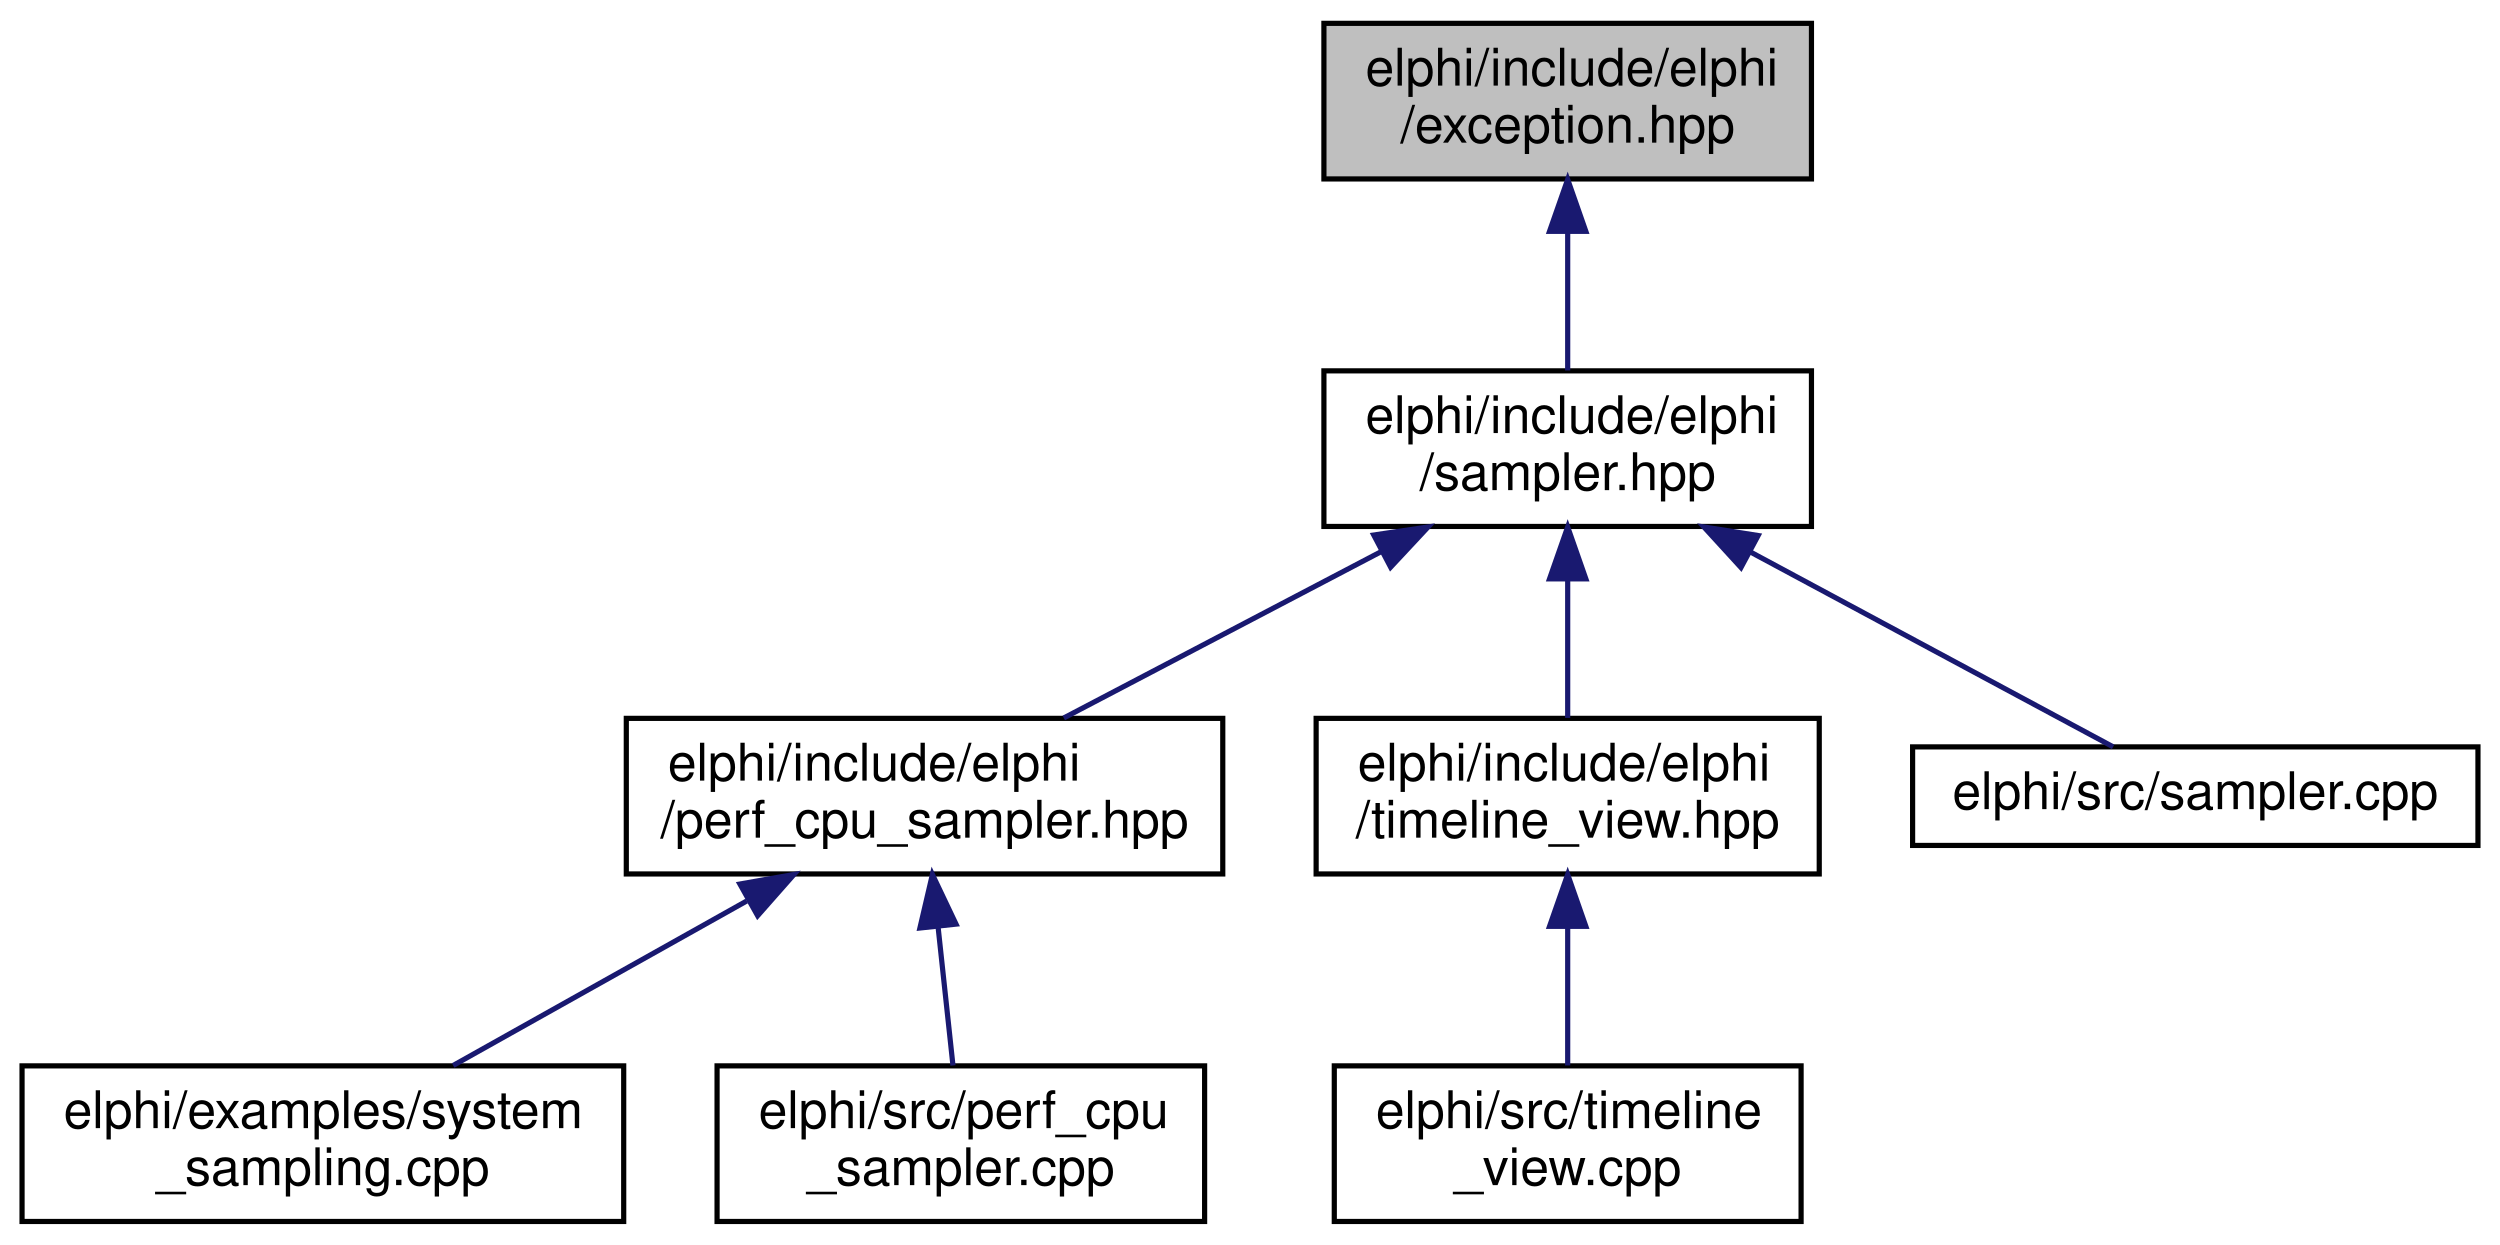
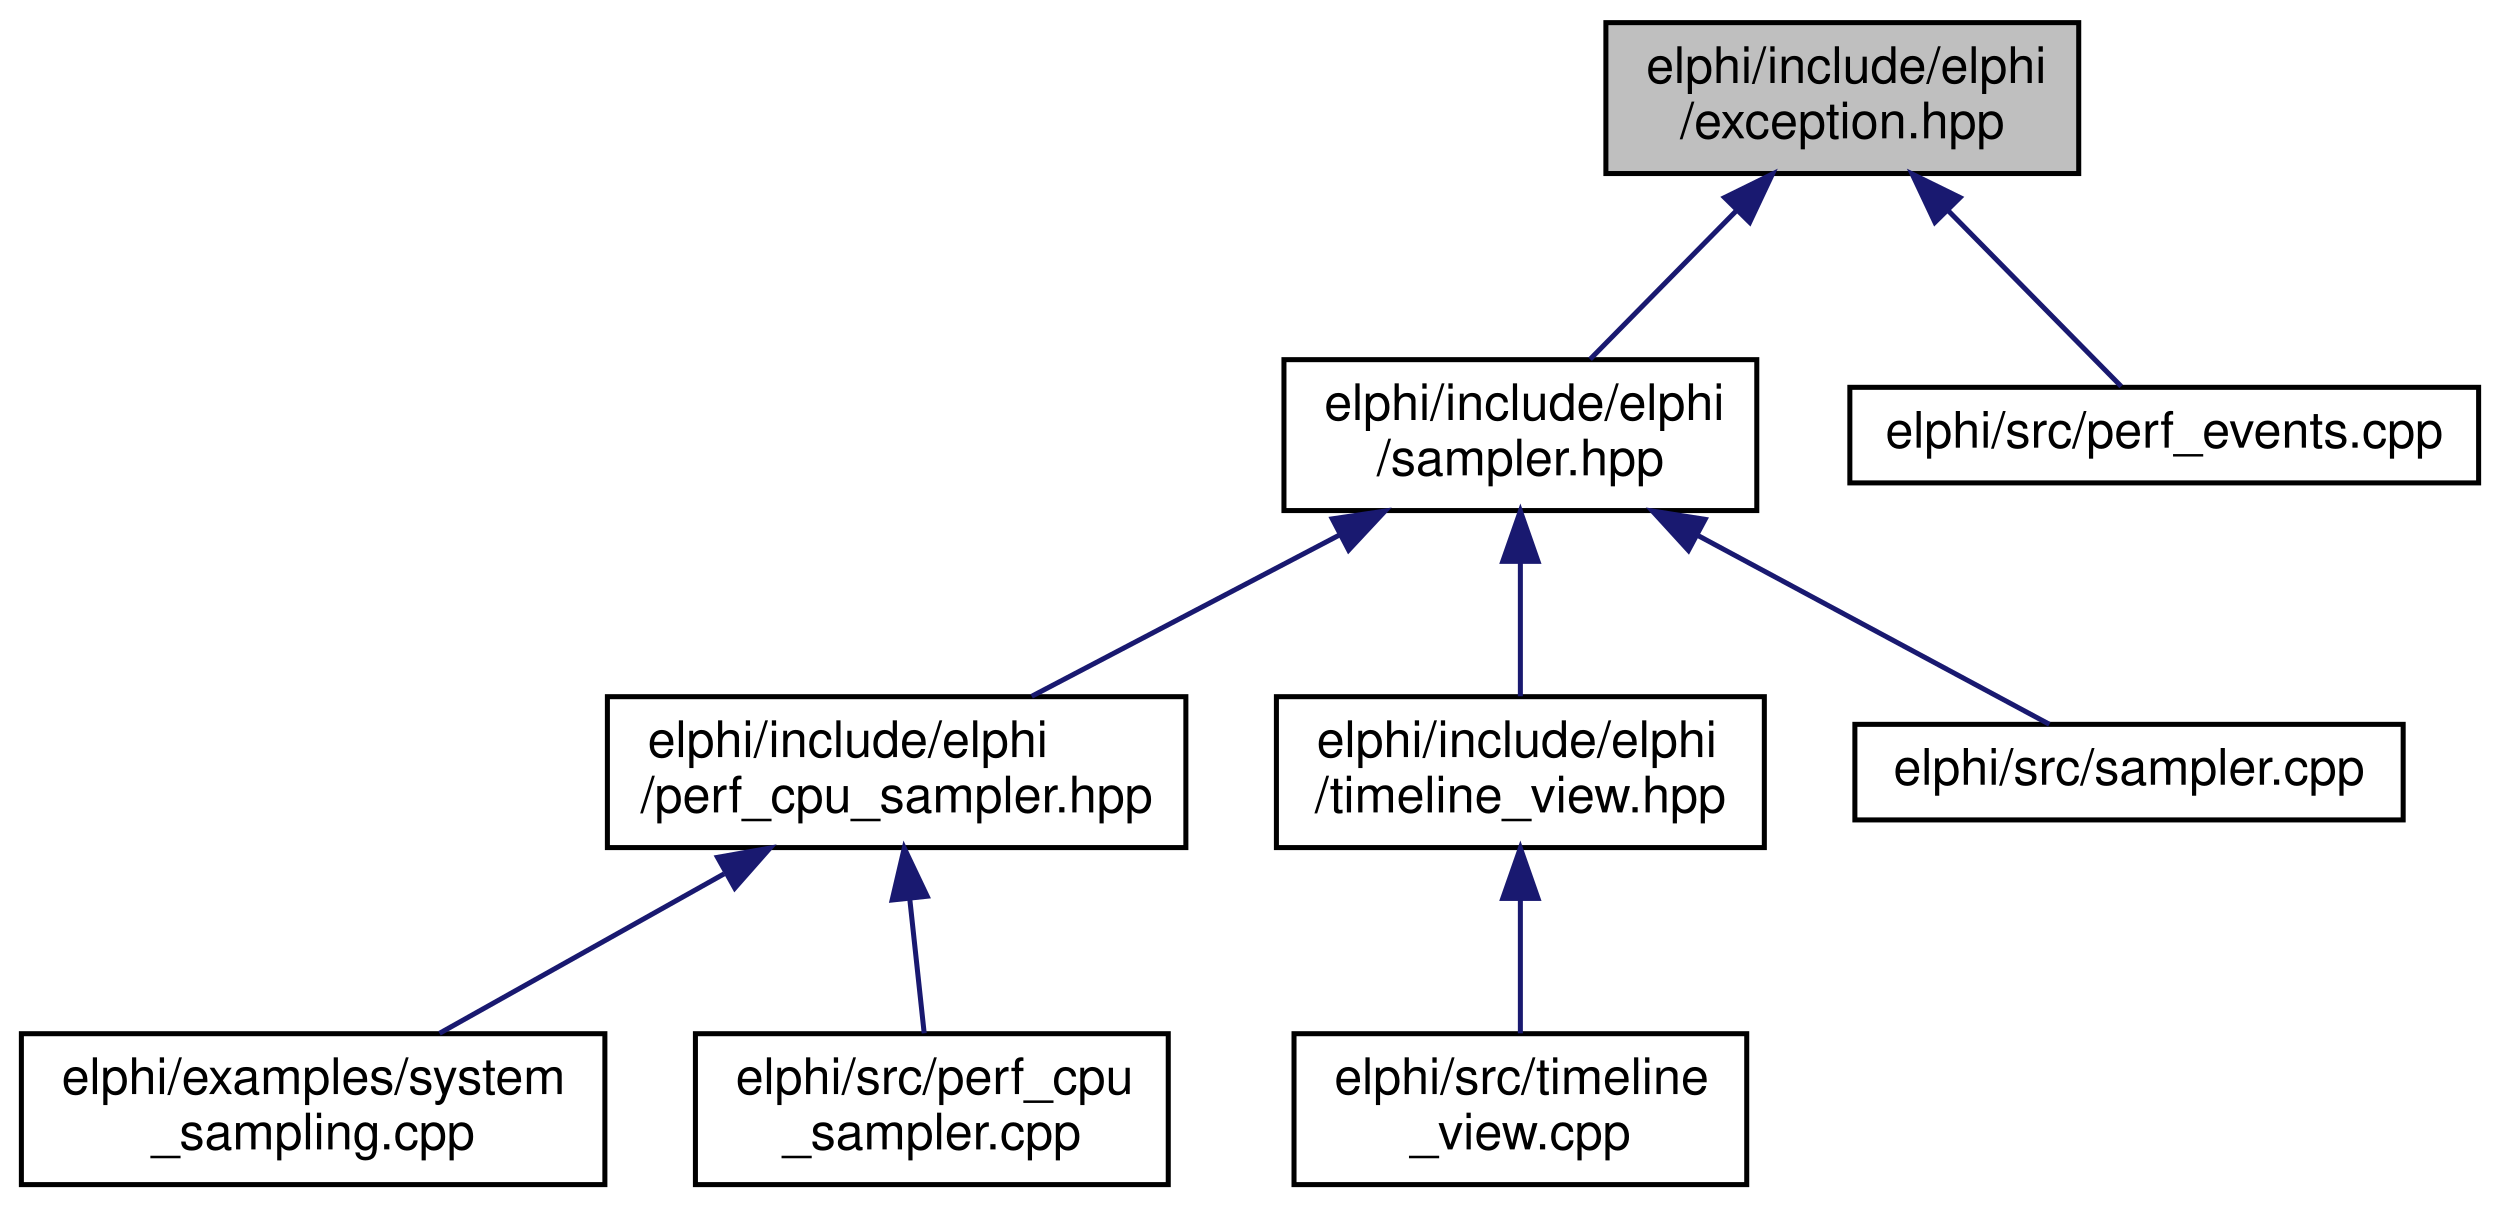
- <svg xmlns="http://www.w3.org/2000/svg" xmlns:xlink="http://www.w3.org/1999/xlink" width="482pt" height="240pt" viewBox="0.00 0.00 481.50 240.00">
+ <svg xmlns="http://www.w3.org/2000/svg" xmlns:xlink="http://www.w3.org/1999/xlink" width="497pt" height="240pt" viewBox="0.00 0.00 496.50 240.00">
  <g id="graph0" class="graph" transform="scale(1 1) rotate(0) translate(4 236)">
    <g id="node1" class="node">
      <g id="a_node1">
        <a xlink:title=" ">
-           <polygon fill="#bfbfbf" stroke="black" points="251,-201.5 251,-231.5 345,-231.5 345,-201.5 251,-201.5" />
-           <text text-anchor="start" x="259" y="-219.5" font-family="Helvetica,sans-Serif" font-size="10.00">elphi/include/elphi</text>
-           <text text-anchor="middle" x="298" y="-208.5" font-family="Helvetica,sans-Serif" font-size="10.00">/exception.hpp</text>
+           <polygon fill="#bfbfbf" stroke="black" points="315,-201.5 315,-231.5 409,-231.5 409,-201.5 315,-201.5" />
+           <text text-anchor="start" x="323" y="-219.5" font-family="Helvetica,sans-Serif" font-size="10.00">elphi/include/elphi</text>
+           <text text-anchor="middle" x="362" y="-208.5" font-family="Helvetica,sans-Serif" font-size="10.00">/exception.hpp</text>
        </a>
      </g>
    </g>
    <g id="node2" class="node">
      <g id="a_node2">
        <a xlink:href="sampler_8hpp.html" target="_top" xlink:title=" ">
          <polygon fill="none" stroke="black" points="251,-134.5 251,-164.5 345,-164.5 345,-134.5 251,-134.5" />
          <text text-anchor="start" x="259" y="-152.5" font-family="Helvetica,sans-Serif" font-size="10.00">elphi/include/elphi</text>
          <text text-anchor="middle" x="298" y="-141.5" font-family="Helvetica,sans-Serif" font-size="10.00">/sampler.hpp</text>
        </a>
      </g>
    </g>
    <g id="edge1" class="edge">
-       <path fill="none" stroke="midnightblue" d="M298,-191.11C298,-182.15 298,-172.32 298,-164.58" />
-       <polygon fill="midnightblue" stroke="midnightblue" points="294.5,-191.4 298,-201.4 301.5,-191.4 294.5,-191.4" />
+       <path fill="none" stroke="midnightblue" d="M340.85,-194.02C331.32,-184.34 320.33,-173.17 311.86,-164.58" />
+       <polygon fill="midnightblue" stroke="midnightblue" points="338.6,-196.73 348.11,-201.4 343.59,-191.81 338.6,-196.73" />
+     </g>
+     <g id="node9" class="node">
+       <g id="a_node9">
+         <a xlink:href="perf__events_8cpp.html" target="_top" xlink:title=" ">
+           <polygon fill="none" stroke="black" points="363.5,-140 363.5,-159 488.5,-159 488.5,-140 363.5,-140" />
+           <text text-anchor="middle" x="426" y="-147" font-family="Helvetica,sans-Serif" font-size="10.00">elphi/src/perf_events.cpp</text>
+         </a>
+       </g>
+     </g>
+     <g id="edge8" class="edge">
+       <path fill="none" stroke="midnightblue" d="M383.17,-194C394.85,-182.13 408.72,-168.05 417.44,-159.19" />
+       <polygon fill="midnightblue" stroke="midnightblue" points="380.41,-191.81 375.89,-201.4 385.4,-196.73 380.41,-191.81" />
    </g>
    <g id="node3" class="node">
      <g id="a_node3">
        <a xlink:href="perf__cpu__sampler_8hpp.html" target="_top" xlink:title=" ">
          <polygon fill="none" stroke="black" points="116.5,-67.5 116.5,-97.5 231.5,-97.5 231.5,-67.5 116.5,-67.5" />
          <text text-anchor="start" x="124.5" y="-85.5" font-family="Helvetica,sans-Serif" font-size="10.00">elphi/include/elphi</text>
          <text text-anchor="middle" x="174" y="-74.5" font-family="Helvetica,sans-Serif" font-size="10.00">/perf_cpu_sampler.hpp</text>
        </a>
      </g>
    </g>
    <g id="edge2" class="edge">
      <path fill="none" stroke="midnightblue" d="M262.16,-129.71C242.61,-119.46 218.8,-106.98 200.85,-97.58" />
      <polygon fill="midnightblue" stroke="midnightblue" points="260.61,-132.85 271.09,-134.4 263.86,-126.65 260.61,-132.85" />
    </g>
    <g id="node6" class="node">
      <g id="a_node6">
        <a xlink:href="timeline__view_8hpp.html" target="_top" xlink:title=" ">
          <polygon fill="none" stroke="black" points="249.5,-67.5 249.5,-97.5 346.5,-97.5 346.5,-67.5 249.5,-67.5" />
          <text text-anchor="start" x="257.5" y="-85.5" font-family="Helvetica,sans-Serif" font-size="10.00">elphi/include/elphi</text>
          <text text-anchor="middle" x="298" y="-74.5" font-family="Helvetica,sans-Serif" font-size="10.00">/timeline_view.hpp</text>
        </a>
      </g>
    </g>
    <g id="edge5" class="edge">
      <path fill="none" stroke="midnightblue" d="M298,-124.11C298,-115.15 298,-105.32 298,-97.58" />
      <polygon fill="midnightblue" stroke="midnightblue" points="294.5,-124.4 298,-134.4 301.5,-124.4 294.5,-124.4" />
    </g>
    <g id="node8" class="node">
      <g id="a_node8">
        <a xlink:href="sampler_8cpp.html" target="_top" xlink:title=" ">
          <polygon fill="none" stroke="black" points="364.5,-73 364.5,-92 473.5,-92 473.5,-73 364.5,-73" />
          <text text-anchor="middle" x="419" y="-80" font-family="Helvetica,sans-Serif" font-size="10.00">elphi/src/sampler.cpp</text>
        </a>
      </g>
    </g>
    <g id="edge7" class="edge">
      <path fill="none" stroke="midnightblue" d="M333.11,-129.64C356.26,-117.2 385.47,-101.51 403.16,-92.01" />
      <polygon fill="midnightblue" stroke="midnightblue" points="331.41,-126.58 324.26,-134.4 334.72,-132.75 331.41,-126.58" />
    </g>
    <g id="node4" class="node">
      <g id="a_node4">
        <a xlink:href="system__sampling_8cpp.html" target="_top" xlink:title=" ">
          <polygon fill="none" stroke="black" points="0,-0.5 0,-30.5 116,-30.5 116,-0.5 0,-0.5" />
          <text text-anchor="start" x="8" y="-18.5" font-family="Helvetica,sans-Serif" font-size="10.00">elphi/examples/system</text>
          <text text-anchor="middle" x="58" y="-7.5" font-family="Helvetica,sans-Serif" font-size="10.00">_sampling.cpp</text>
        </a>
      </g>
    </g>
    <g id="edge3" class="edge">
      <path fill="none" stroke="midnightblue" d="M139.73,-62.3C121.58,-52.12 99.68,-39.85 83.12,-30.58" />
      <polygon fill="midnightblue" stroke="midnightblue" points="138.4,-65.56 148.83,-67.4 141.82,-59.45 138.4,-65.56" />
    </g>
    <g id="node5" class="node">
      <g id="a_node5">
        <a xlink:href="perf__cpu__sampler_8cpp.html" target="_top" xlink:title=" ">
          <polygon fill="none" stroke="black" points="134,-0.5 134,-30.5 228,-30.5 228,-0.5 134,-0.5" />
          <text text-anchor="start" x="142" y="-18.5" font-family="Helvetica,sans-Serif" font-size="10.00">elphi/src/perf_cpu</text>
          <text text-anchor="middle" x="181" y="-7.5" font-family="Helvetica,sans-Serif" font-size="10.00">_sampler.cpp</text>
        </a>
      </g>
    </g>
    <g id="edge4" class="edge">
      <path fill="none" stroke="midnightblue" d="M176.6,-57.4C177.57,-48.37 178.64,-38.41 179.48,-30.58" />
      <polygon fill="midnightblue" stroke="midnightblue" points="173.11,-57.08 175.52,-67.4 180.07,-57.83 173.11,-57.08" />
    </g>
    <g id="node7" class="node">
      <g id="a_node7">
        <a xlink:href="timeline__view_8cpp.html" target="_top" xlink:title=" ">
          <polygon fill="none" stroke="black" points="253,-0.5 253,-30.5 343,-30.5 343,-0.5 253,-0.5" />
          <text text-anchor="start" x="261" y="-18.5" font-family="Helvetica,sans-Serif" font-size="10.00">elphi/src/timeline</text>
          <text text-anchor="middle" x="298" y="-7.5" font-family="Helvetica,sans-Serif" font-size="10.00">_view.cpp</text>
        </a>
      </g>
    </g>
    <g id="edge6" class="edge">
      <path fill="none" stroke="midnightblue" d="M298,-57.11C298,-48.15 298,-38.32 298,-30.58" />
      <polygon fill="midnightblue" stroke="midnightblue" points="294.5,-57.4 298,-67.4 301.5,-57.4 294.5,-57.4" />
    </g>
  </g>
</svg>
